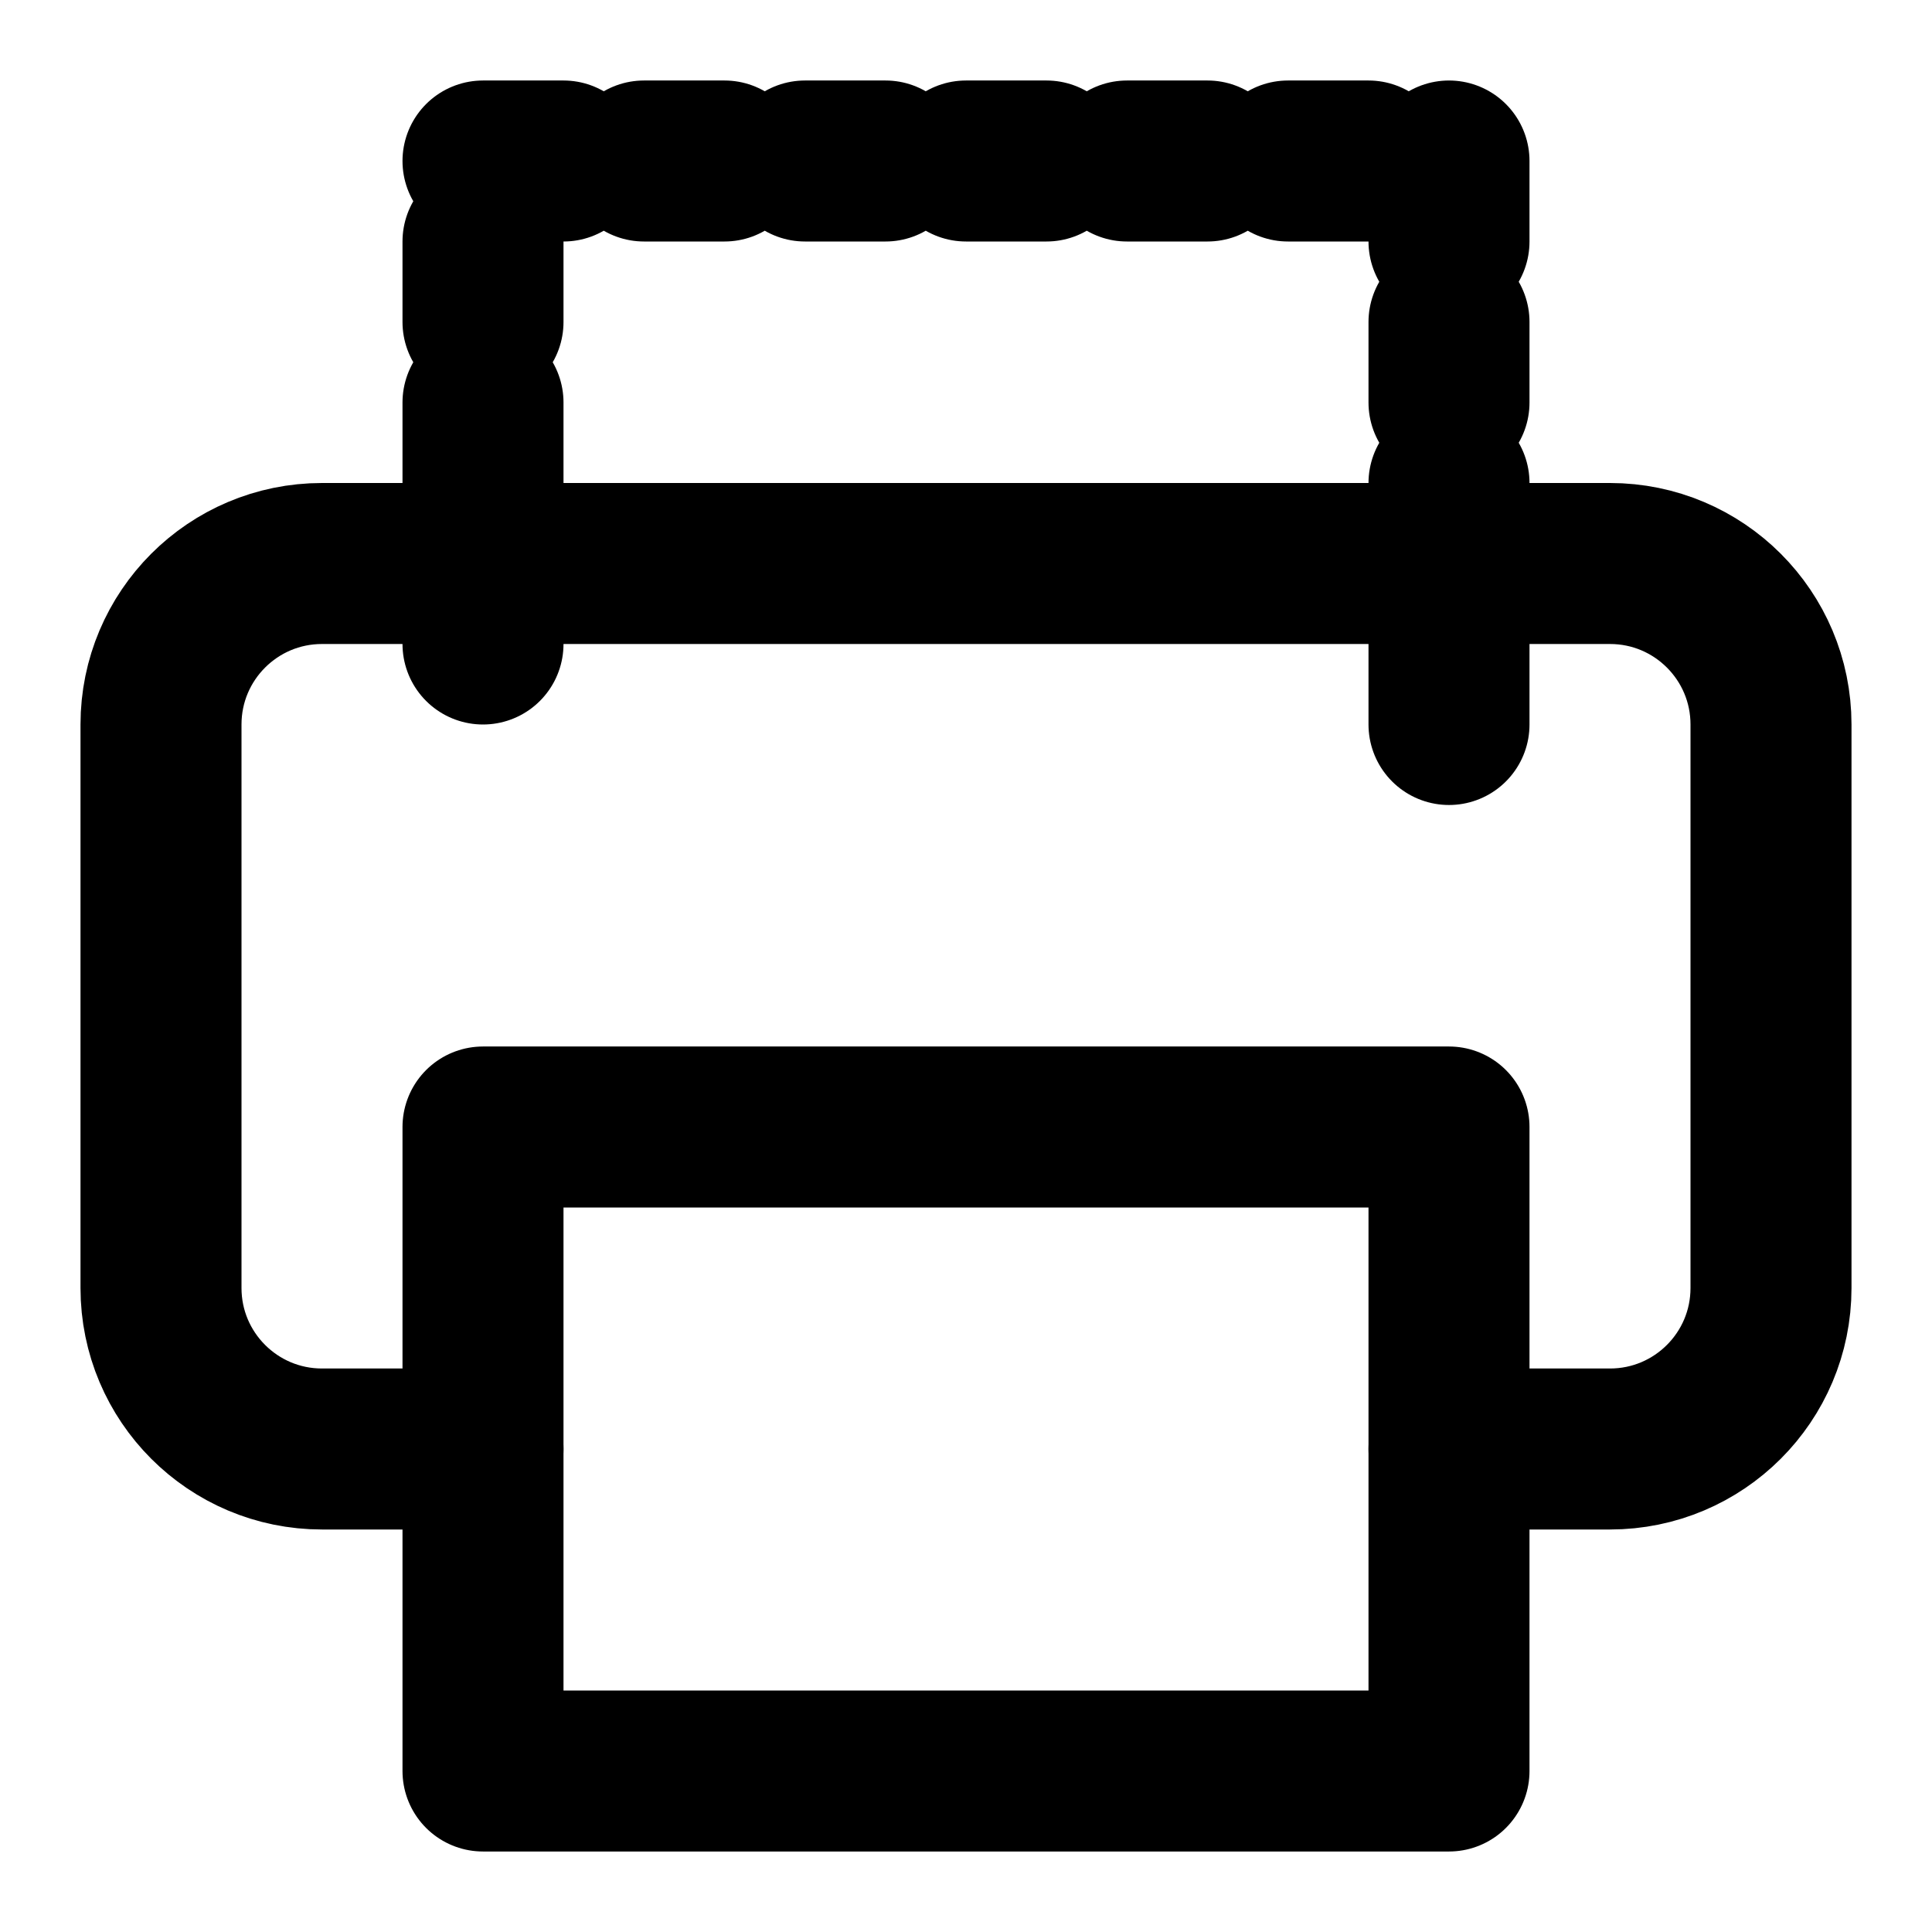
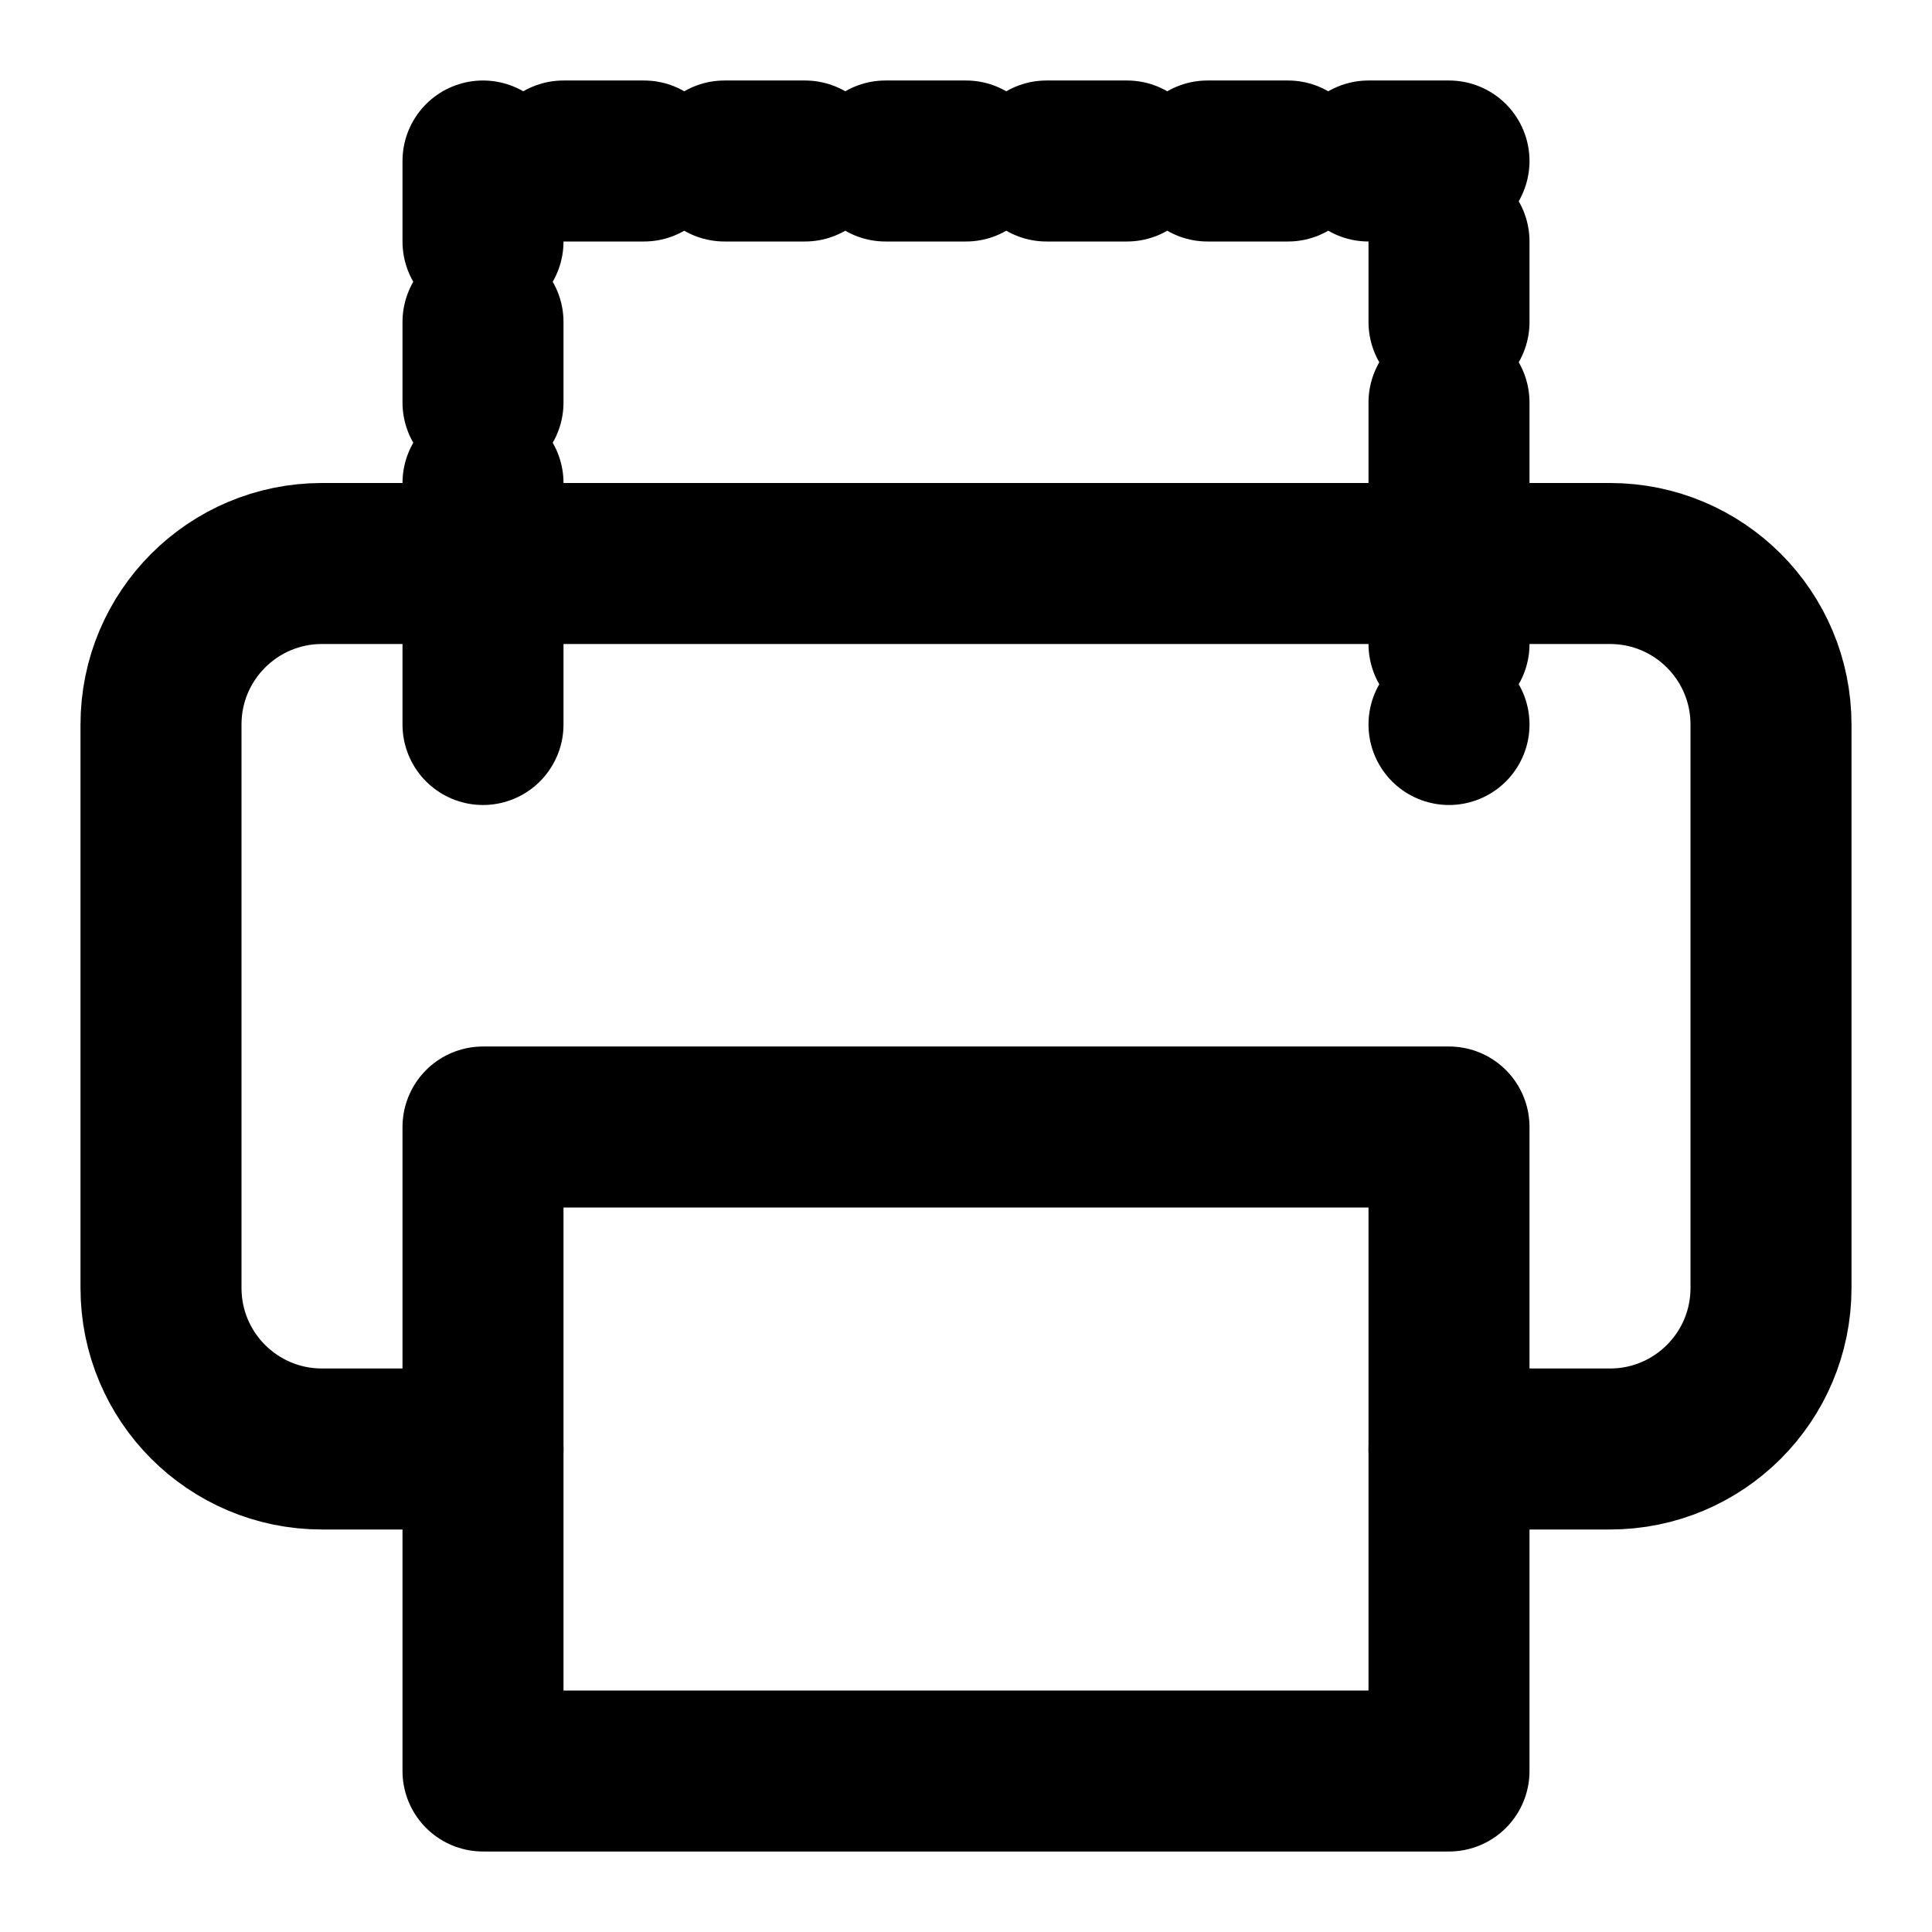
<svg viewBox="0 0 24 24" fill="none" stroke="currentColor" stroke-width="2" stroke-linecap="round" stroke-linejoin="round" aria-label="printer">
  <g id="printer-g">
    <rect width="24" height="24" fill="transparent" stroke="none" pointer-events="all" />
    <g pointer-events="none">
-       <polyline points="6 9 6 2 18 2 18 9" pathLength="1" stroke-dasharray="1" stroke-dashoffset="1">
+       <polyline points="6 9 6 2 18 2 18 9" pathLength="1" stroke-dasharray="1" stroke-dashoffset="0">
        <animate attributeName="stroke-dashoffset" values="1; 0; 0" keyTimes="0; 0.6; 1" dur="0.6s" begin="printer-g.mouseover" calcMode="spline" keySplines="0.4 0 0.2 1; 0.4 0 0.2 1" fill="freeze" />
      </polyline>
    </g>
    <g pointer-events="none">
      <path d="M6 18H4a2 2 0 0 1-2-2V9a2 2 0 0 1 2-2h16a2 2 0 0 1 2 2v7a2 2 0 0 1-2 2h-2">
        <animateTransform attributeName="transform" type="translate" values="0 0; 0 -1; 0 0" dur="0.4s" begin="printer-g.mouseover" calcMode="spline" keySplines="0.4 0 0.2 1; 0.4 0 0.2 1" />
      </path>
    </g>
    <g pointer-events="none">
      <rect x="6" y="14" width="12" height="8">
        <animate attributeName="opacity" values="1; 0.7; 1" dur="0.4s" begin="printer-g.mouseover" />
      </rect>
    </g>
  </g>
</svg>
